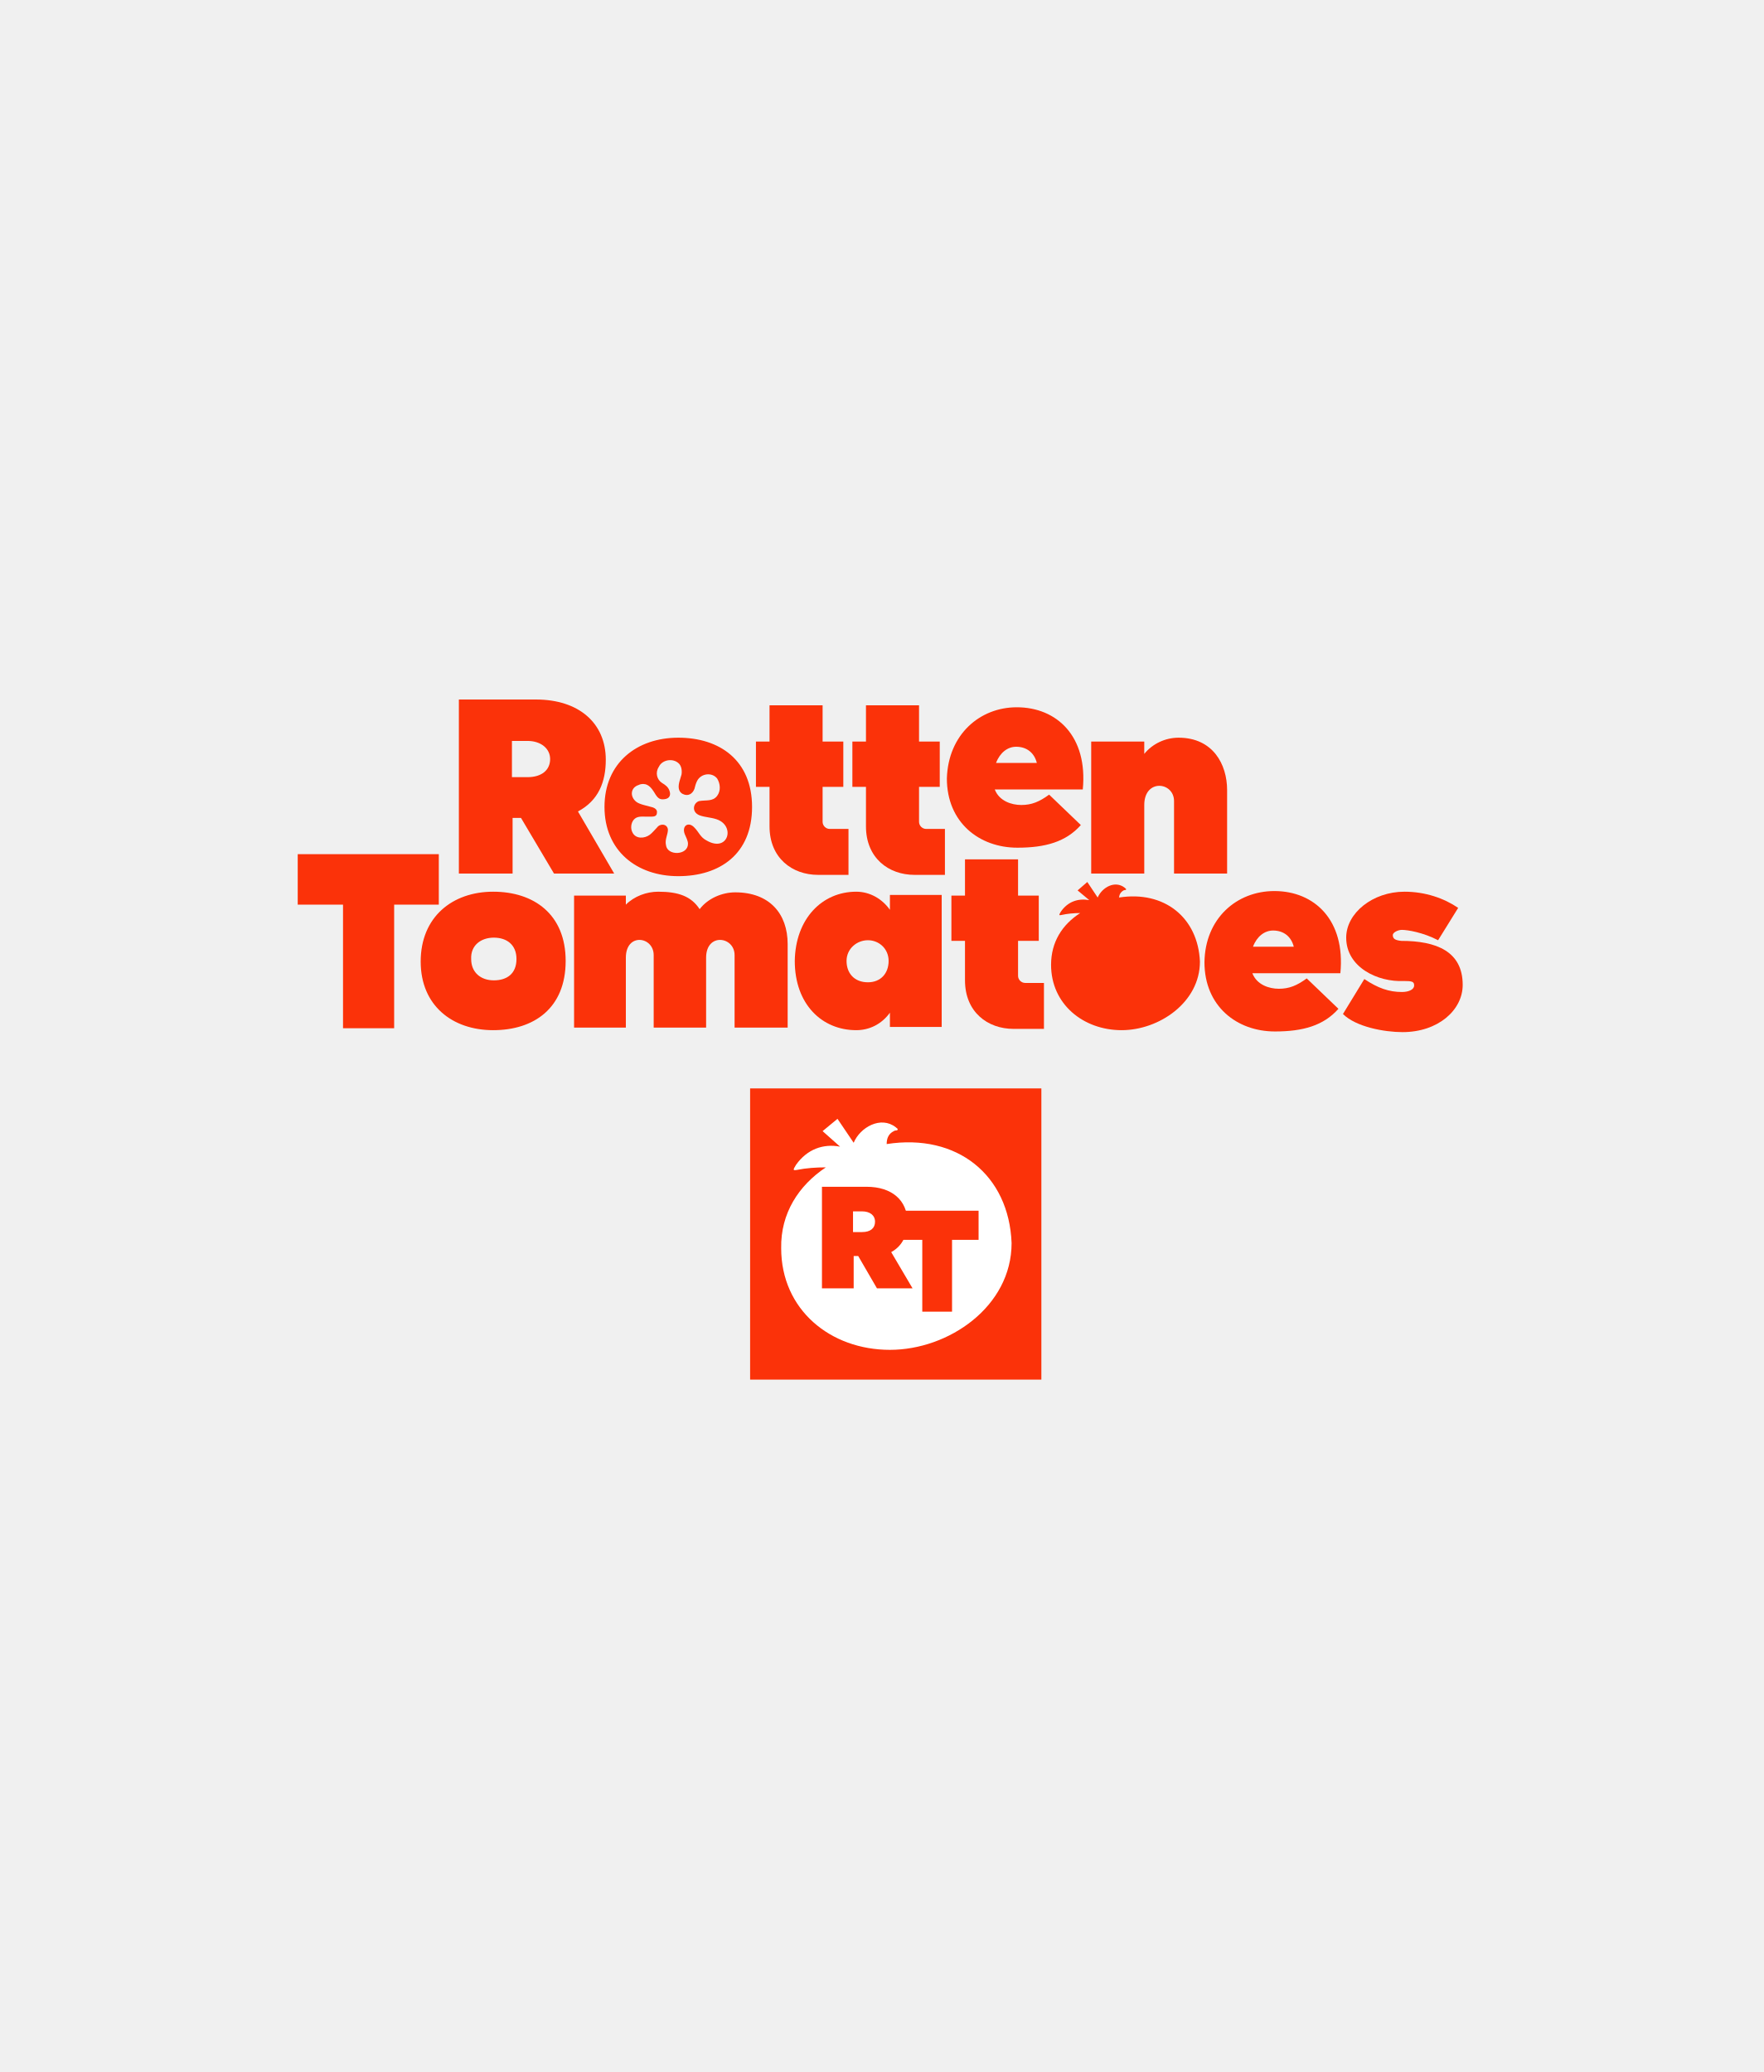
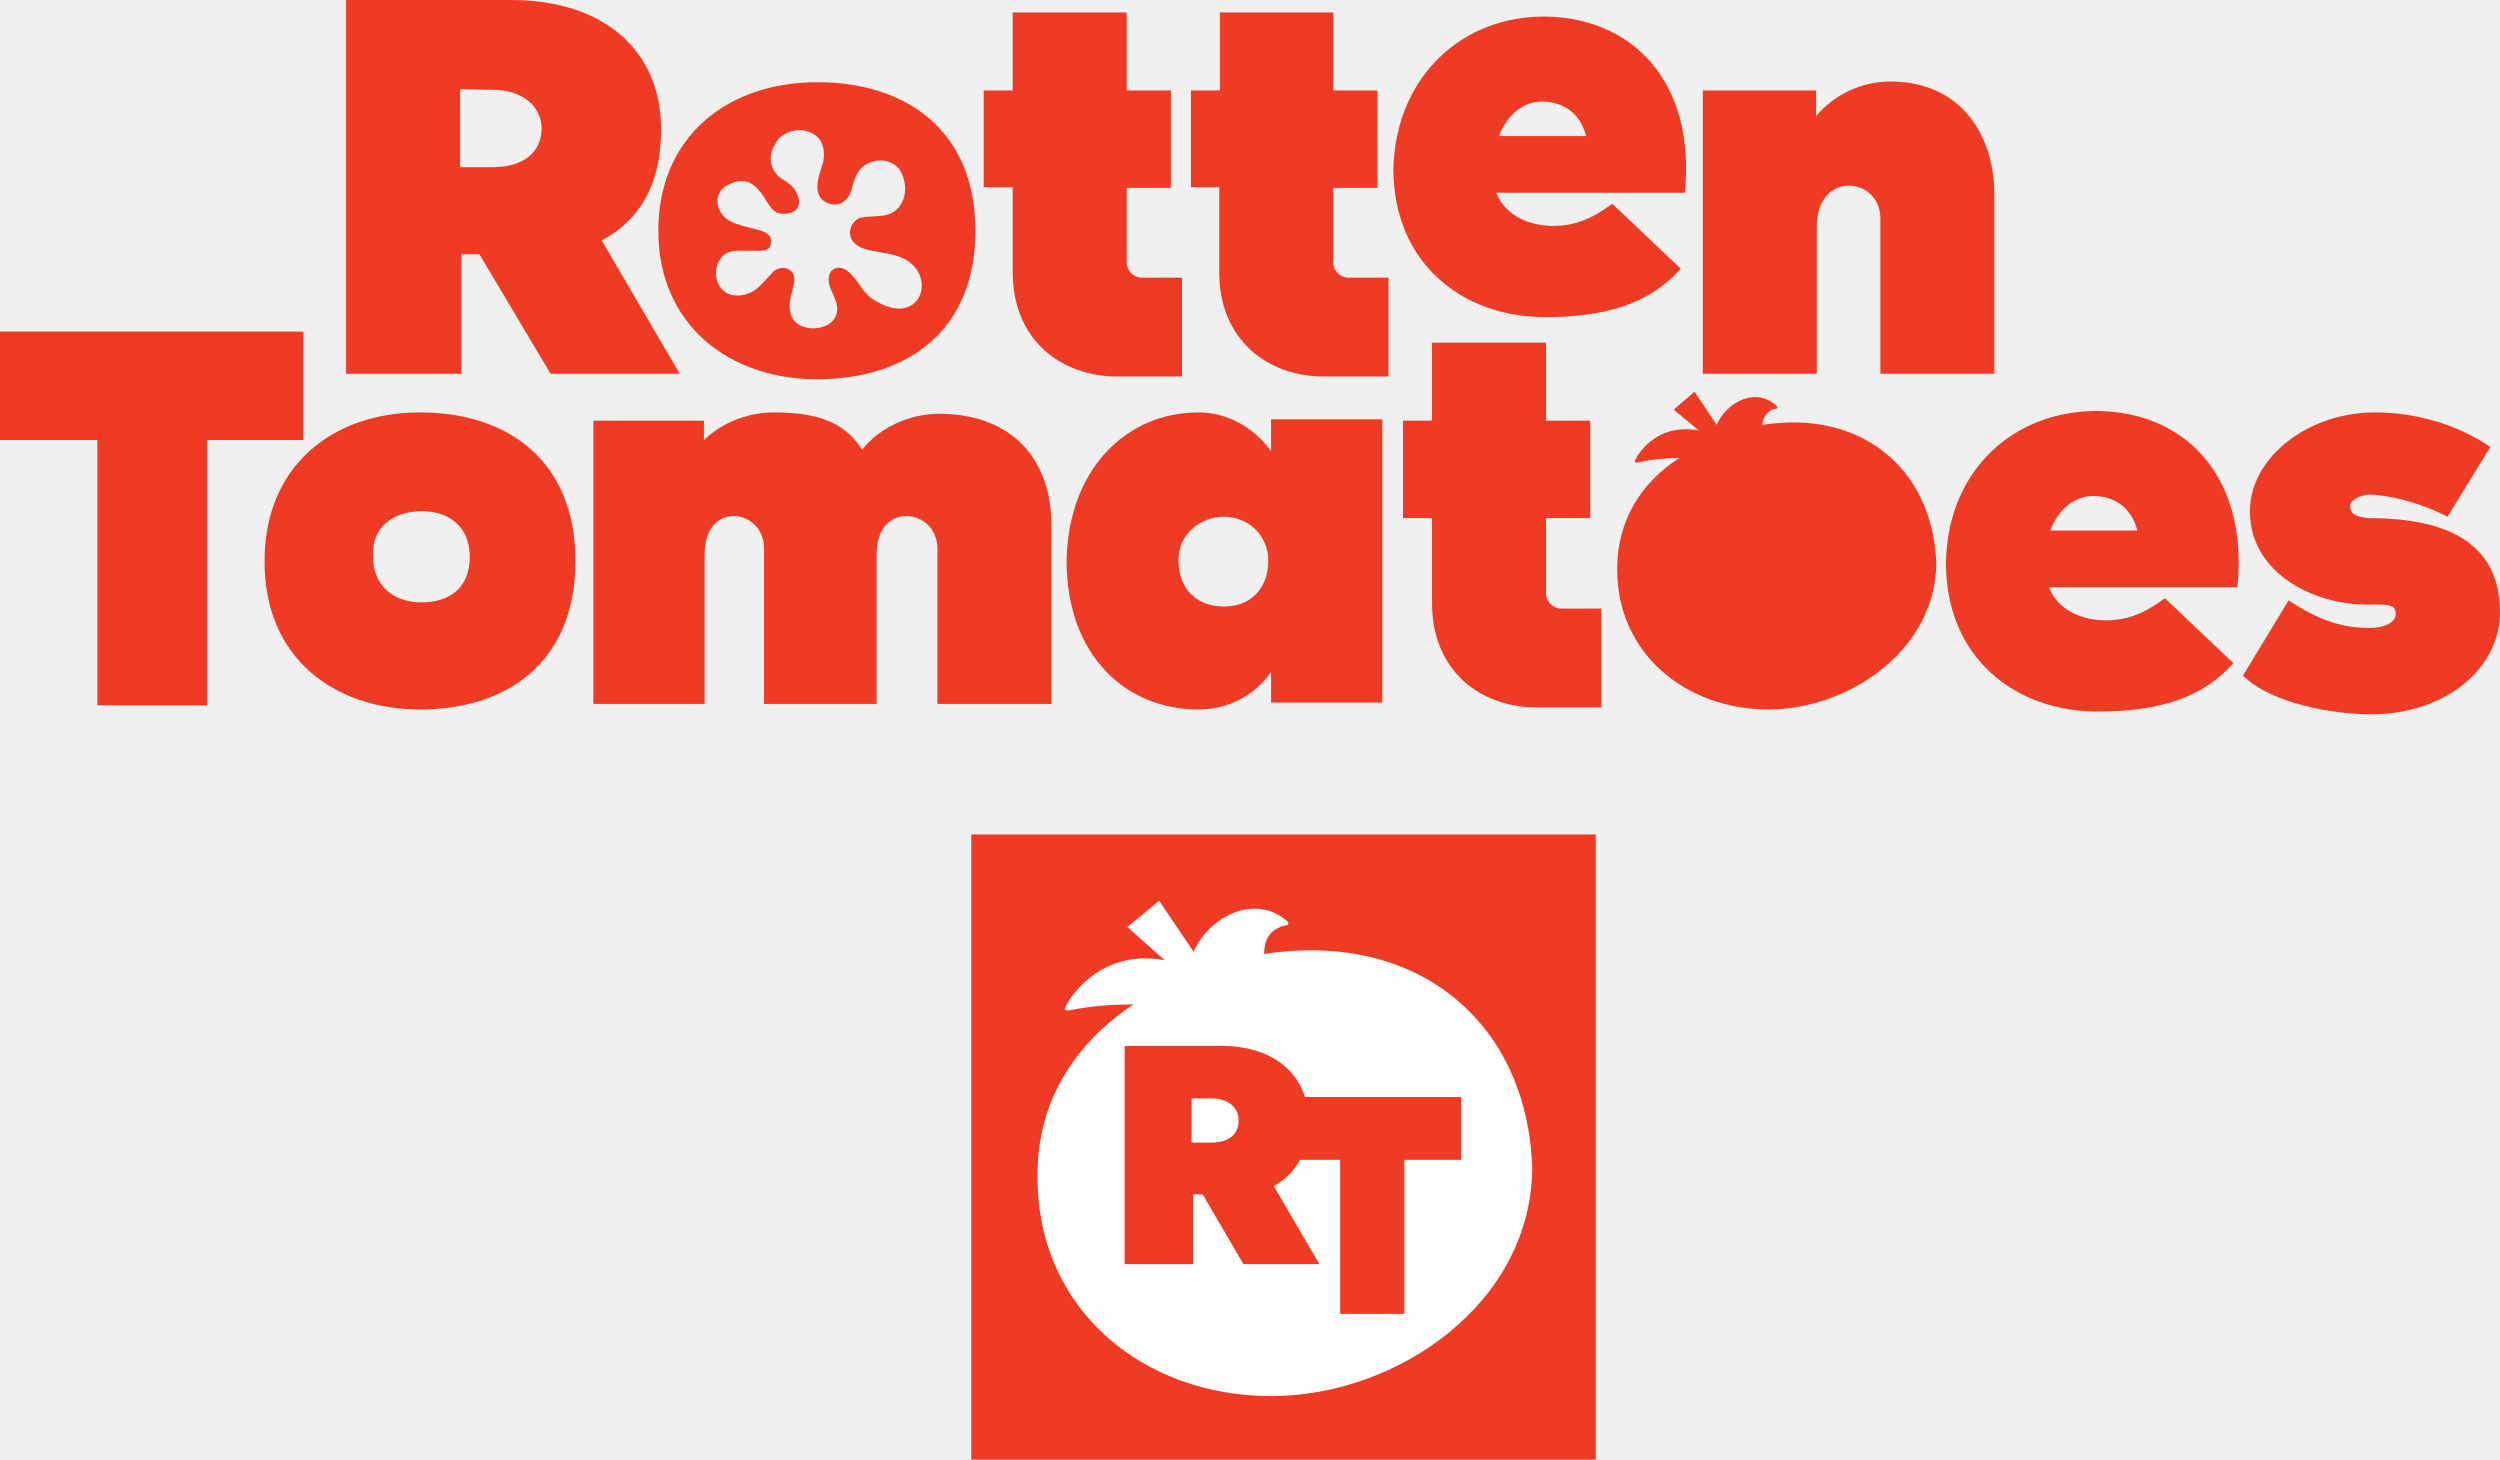
- <svg xmlns="http://www.w3.org/2000/svg" version="1.1" id="Layer_1" x="0px" y="0px" viewBox="0 0 272.5 320.2" style="enable-background:new 0 0 272.5 320.2;" xml:space="preserve">
+ <svg xmlns="http://www.w3.org/2000/svg" version="1.1" id="Layer_1" x="0px" y="0px" viewBox="0 0 361.9 211.3" style="enable-background:new 0 0 361.9 211.3;" xml:space="preserve">
  <style type="text/css">
- 	.st0{fill-rule:evenodd;clip-rule:evenodd;fill:#FB3209;}
+ 	.st0{fill-rule:evenodd;clip-rule:evenodd;fill:#EF3B24;}
	.st1{fill-rule:evenodd;clip-rule:evenodd;fill:#FFFFFF;}
</style>
  <g>
-     <path class="st0" d="M149.1,145.4h-2.1v-7h2.1v-5.6h8.2v5.6h3.2v7h-3.2v5.4c0,0.6,0.5,1.1,1.1,1.1c0.8,0,2.2,0,2.9,0v7.1h-4.7   c-4,0-7.5-2.6-7.5-7.5V145.4L149.1,145.4z" />
-     <path class="st0" d="M172.9,138.7c7-1.1,12.2,3.1,12.5,9.9c0,6.3-6.3,10.6-12.1,10.6c-5.9,0-10.9-4-10.9-10.1c0-3.5,1.7-6.2,4.5-8   c-1,0-2,0.1-2.9,0.3c-0.4,0.1-0.4,0-0.1-0.5c1.1-1.6,2.7-2.1,4.4-1.8l-1.8-1.5l1.5-1.3l1.6,2.4c0.7-1.6,2.7-2.7,4.2-1.5   c0.1,0.1,0.2,0.2,0.2,0.2c0,0.2-0.2,0.1-0.4,0.2c-0.5,0.3-0.7,0.7-0.7,1.3L172.9,138.7L172.9,138.7z" />
-     <polygon class="st0" points="115.9,168.2 160.9,168.2 160.9,213.2 115.9,213.2 115.9,168.2  " />
-     <path class="st1" d="M137,176.8c10.9-1.7,18.9,4.8,19.3,15.3c0,9.8-9.7,16.5-18.8,16.5c-9.2,0-16.8-6.2-16.8-15.7   c-0.1-5.4,2.7-9.7,6.9-12.5c-1.5,0-3,0.1-4.5,0.4c-0.6,0.1-0.6,0-0.1-0.8c1.7-2.4,4.2-3.3,6.8-2.8l-2.7-2.4l2.3-1.9l2.5,3.7   c1-2.4,4.2-4.2,6.5-2.4c0.2,0.2,0.3,0.2,0.3,0.3c0,0.3-0.3,0.1-0.6,0.3c-0.8,0.4-1.1,1.1-1.1,2L137,176.8L137,176.8z" />
-     <path class="st0" d="M104.8,114c6.4,0,11.4,3.5,11.4,10.7c0,7.3-5,10.7-11.4,10.7c-6.4,0-11.4-3.9-11.4-10.7   C93.4,117.9,98.4,114,104.8,114L104.8,114z M102.3,121c0.5,0.3,0.9,0.6,1.1,1.1c0.3,0.7,0.1,1.3-0.7,1.4c-0.7,0.1-1-0.1-1.4-0.7   c-0.3-0.5-0.7-1.2-1.3-1.5c-0.4-0.2-0.9-0.2-1.3,0c-1.3,0.4-1.4,1.8-0.4,2.6c0.5,0.4,1.6,0.6,2.3,0.8c0.5,0.1,1,0.4,0.9,0.9   c0,0.5-0.4,0.6-0.8,0.6c-0.3,0-0.6,0-0.9,0c-0.7,0-1.4-0.1-1.9,0.5c-0.4,0.5-0.5,1.3-0.2,1.9c0.5,1.1,1.9,1,2.7,0.4   c0.4-0.3,0.7-0.7,1.1-1.1c0.5-0.7,1.6-0.6,1.7,0.3c0,0.8-0.5,1.5-0.3,2.4c0.2,1.7,3.4,1.6,3.4-0.2c0-0.5-0.3-1-0.5-1.5   c-0.5-1.3,0.6-2,1.5-1c0.7,0.7,0.9,1.5,1.9,2c3.3,1.9,4.5-2.3,1.5-3.3c-0.9-0.3-1.8-0.3-2.6-0.6c-1.3-0.5-1-1.9-0.1-2.2   c1.1-0.2,2.1,0.1,2.8-0.8c0.6-0.8,0.5-1.9,0-2.7c-0.8-1-2.5-0.8-3.1,0.4c-0.2,0.4-0.3,0.8-0.4,1.2c-0.3,0.8-1,1.2-1.8,0.8   c-0.8-0.4-0.7-1.3-0.5-2c0.1-0.3,0.2-0.7,0.3-1c0.1-0.6,0-1.3-0.4-1.7c-0.9-0.9-2.6-0.6-3.1,0.5C101.2,119.4,101.5,120.5,102.3,121   L102.3,121z" />
-     <path class="st0" d="M76.2,137.8c6.3,0,11.2,3.5,11.2,10.7c0,7.3-4.9,10.7-11.2,10.7S65,155.4,65,148.6   C65,141.7,69.9,137.8,76.2,137.8L76.2,137.8z M76.3,144.9c2,0,3.5,1.1,3.5,3.3c0,2.3-1.5,3.3-3.5,3.3c-2,0-3.5-1.2-3.5-3.3   C72.7,146.1,74.3,144.9,76.3,144.9L76.3,144.9z" />
-     <path class="st0" d="M79.1,135h-8.2v-26.9h11.9c6.7,0,10.8,3.7,10.8,9.3c0,3.4-1.1,6.3-4.3,8l5.6,9.6h-9.3l-5.1-8.6h-1.3V135   L79.1,135z M79.1,114.5v5.6h2.4c2.2,0,3.5-1.1,3.5-2.8c0-1.6-1.4-2.8-3.5-2.8H79.1L79.1,114.5z" />
-     <path class="st0" d="M133.8,121.6h-2.1v-7h2.1V109h8.2v5.6h3.2v7H142v5.4c0,0.6,0.5,1.1,1.1,1.1c0.8,0,2.2,0,2.9,0v7.1h-4.7   c-4,0-7.5-2.6-7.5-7.5V121.6L133.8,121.6z" />
-     <path class="st0" d="M118.9,121.6h-2.1v-7h2.1V109h8.2v5.6h3.2v7h-3.2v5.4c0,0.6,0.5,1.1,1.1,1.1c0.8,0,2.2,0,2.9,0v7.1h-4.7   c-4,0-7.5-2.6-7.5-7.5V121.6L118.9,121.6z" />
-     <polygon class="st0" points="67.8,139.8 60.9,139.8 60.9,158.9 53,158.9 53,139.8 46,139.8 46,132 67.8,132 67.8,139.8  " />
-     <path class="st0" d="M132.3,137.8c2.1,0,4,1.1,5.2,2.8v-2.3h8v20.4h-8v-2.2c-1.3,1.8-3.2,2.7-5.2,2.7c-5.3,0-9.5-4-9.5-10.7   C122.9,142,127,137.8,132.3,137.8L132.3,137.8z M134.1,145.3c1.7,0,3.2,1.3,3.2,3.2c0,1.9-1.2,3.3-3.2,3.3c-2.1,0-3.3-1.4-3.3-3.3   C130.8,146.6,132.4,145.3,134.1,145.3L134.1,145.3z" />
-     <path class="st0" d="M101.7,137.8c-1.8,0-3.7,0.7-5,2v-1.4h-8v20.4h8v-10.8c0-3.9,4.3-3.3,4.3-0.4v11.2h8.1v-10.8   c0-3.9,4.4-3.3,4.4-0.4v11.2h8.2v-12.9c0-4.7-2.8-8-8.1-8c-2,0-4.2,0.9-5.5,2.6C106.8,138.5,104.8,137.8,101.7,137.8L101.7,137.8z" />
-     <path class="st0" d="M176.8,114.6h-8.2V135h8.2v-10.6c0-4.1,4.6-3.6,4.6-0.6V135h8.2v-12.9c0-4-2.2-8.1-7.5-8.1c-2,0-4,0.9-5.3,2.5   V114.6L176.8,114.6z" />
-     <polygon class="st0" points="151.2,191.6 147.1,191.6 147.1,202.7 142.5,202.7 142.5,191.6 138.5,191.6 138.5,187.1 151.2,187.1    151.2,191.6  " />
-     <path class="st0" d="M132.6,194.1h-0.7v5H127v-15.7h6.9c3.9,0,6.3,2.1,6.3,5.4c0,2-0.7,3.7-2.5,4.7l3.3,5.6h-5.5L132.6,194.1   L132.6,194.1z M131.8,190.4h1.4c1.3,0,2-0.6,2-1.6c0-1-0.8-1.6-2-1.6h-1.4V190.4L131.8,190.4z" />
-     <path class="st0" d="M157.1,109.3c6.2,0,11,4.5,10.2,12.7h-13.6c0.7,1.8,2.6,2.4,4.1,2.4c1.6,0,2.8-0.5,4.3-1.6l4.9,4.7   c-2.3,2.6-5.5,3.5-9.8,3.5c-5.9,0-10.9-3.9-10.9-10.7C146.5,113.5,151.4,109.3,157.1,109.3L157.1,109.3z M160.2,117.9   c-0.4-1.6-1.6-2.5-3.2-2.5c-1.3,0-2.5,0.9-3.1,2.5H160.2L160.2,117.9z" />
-     <path class="st0" d="M196.9,137.7c6.2,0,11,4.5,10.2,12.7h-13.6c0.7,1.8,2.6,2.4,4.1,2.4c1.6,0,2.8-0.5,4.3-1.6l4.9,4.7   c-2.3,2.6-5.5,3.5-9.8,3.5c-5.9,0-10.9-3.9-10.9-10.7C186.2,141.9,191.1,137.7,196.9,137.7L196.9,137.7z M199.9,146.3   c-0.4-1.6-1.6-2.5-3.2-2.5c-1.3,0-2.5,0.9-3.1,2.5H199.9L199.9,146.3z" />
-     <path class="st0" d="M217,137.8c3.2,0,6.1,1,8.3,2.5l-3.1,5c-2.3-1.2-4.7-1.6-5.6-1.6c-0.6,0-1.4,0.4-1.4,0.8   c0,0.6,0.4,0.8,1.3,0.9c5.4,0,9.5,1.6,9.5,6.8c0,3.9-3.8,7.3-9.3,7.3c-2.8,0-7.2-0.8-9.2-2.8l3.3-5.4c2.1,1.4,3.8,2,5.8,2   c1.1,0,1.9-0.4,1.9-1c0-0.6-0.3-0.7-1.6-0.7c-4,0.2-8.9-2.1-8.9-6.7C208,141.1,212.1,137.8,217,137.8L217,137.8z" />
+     <path class="st0" d="M207.3,75h-4.2V60.9h4.2V49.6h16.5v11.3h6.4V75h-6.4v10.9c0,1.2,1,2.2,2.2,2.2c1.6,0,4.4,0,5.8,0v14.3h-9.4   c-8,0-15.1-5.2-15.1-15.1V75L207.3,75z" />
+     <path class="st0" d="M255.2,61.5c14.1-2.2,24.5,6.2,25.1,19.9c0,12.7-12.7,21.3-24.3,21.3c-11.9,0-21.9-8-21.9-20.3   c0-7,3.4-12.5,9-16.1c-2,0-4,0.2-5.8,0.6c-0.8,0.2-0.8,0-0.2-1c2.2-3.2,5.4-4.2,8.8-3.6l-3.6-3l3-2.6l3.2,4.8   c1.4-3.2,5.4-5.4,8.4-3c0.2,0.2,0.4,0.4,0.4,0.4c0,0.4-0.4,0.2-0.8,0.4c-1,0.6-1.4,1.4-1.4,2.6V61.5L255.2,61.5z" />
+     <polygon class="st0" points="140.6,120.8 231,120.8 231,211.3 140.6,211.3  " />
+     <path class="st1" d="M183,138.1c21.9-3.4,38,9.6,38.8,30.8c0,19.7-19.5,33.2-37.8,33.2c-18.5,0-33.8-12.5-33.8-31.6   c-0.2-10.9,5.4-19.5,13.9-25.1c-3,0-6,0.2-9,0.8c-1.2,0.2-1.2,0-0.2-1.6c3.4-4.8,8.4-6.6,13.7-5.6l-5.4-4.8l4.6-3.8l5,7.4   c2-4.8,8.4-8.4,13.1-4.8c0.4,0.4,0.6,0.4,0.6,0.6c0,0.6-0.6,0.2-1.2,0.6C183.6,134.9,183,136.3,183,138.1L183,138.1L183,138.1z" />
+     <path class="st0" d="M118.3,11.9c12.9,0,22.9,7,22.9,21.5c0,14.7-10.1,21.5-22.9,21.5S95.3,47,95.3,33.4   C95.3,19.7,105.4,11.9,118.3,11.9L118.3,11.9z M113.2,25.9c1,0.6,1.8,1.2,2.2,2.2c0.6,1.4,0.2,2.6-1.4,2.8c-1.4,0.2-2-0.2-2.8-1.4   c-0.6-1-1.4-2.4-2.6-3c-0.8-0.4-1.8-0.4-2.6,0c-2.6,0.8-2.8,3.6-0.8,5.2c1,0.8,3.2,1.2,4.6,1.6c1,0.2,2,0.8,1.8,1.8   c0,1-0.8,1.2-1.6,1.2c-0.6,0-1.2,0-1.8,0c-1.4,0-2.8-0.2-3.8,1c-0.8,1-1,2.6-0.4,3.8c1,2.2,3.8,2,5.4,0.8c0.8-0.6,1.4-1.4,2.2-2.2   c1-1.4,3.2-1.2,3.4,0.6c0,1.6-1,3-0.6,4.8c0.4,3.4,6.8,3.2,6.8-0.4c0-1-0.6-2-1-3c-1-2.6,1.2-4,3-2c1.4,1.4,1.8,3,3.8,4   c6.6,3.8,9-4.6,3-6.6c-1.8-0.6-3.6-0.6-5.2-1.2c-2.6-1-2-3.8-0.2-4.4c2.2-0.4,4.2,0.2,5.6-1.6c1.2-1.6,1-3.8,0-5.4   c-1.6-2-5-1.6-6.2,0.8c-0.4,0.8-0.6,1.6-0.8,2.4c-0.6,1.6-2,2.4-3.6,1.6c-1.6-0.8-1.4-2.6-1-4c0.2-0.6,0.4-1.4,0.6-2   c0.2-1.2,0-2.6-0.8-3.4c-1.8-1.8-5.2-1.2-6.2,1C111,22.7,111.6,24.9,113.2,25.9L113.2,25.9z" />
+     <path class="st0" d="M60.8,59.7c12.7,0,22.5,7,22.5,21.5c0,14.7-9.9,21.5-22.5,21.5s-22.5-7.6-22.5-21.3   C38.2,67.5,48.1,59.7,60.8,59.7L60.8,59.7z M61,74c4,0,7,2.2,7,6.6c0,4.6-3,6.6-7,6.6s-7-2.4-7-6.6C53.7,76.4,56.9,74,61,74L61,74z   " />
+     <path class="st0" d="M66.6,54.1H50.1V0H74c13.5,0,21.7,7.4,21.7,18.7c0,6.8-2.2,12.7-8.6,16.1l11.3,19.3H79.7L69.4,36.8h-2.6v17.3   H66.6z M66.6,12.9v11.3h4.8c4.4,0,7-2.2,7-5.6c0-3.2-2.8-5.6-7-5.6L66.6,12.9L66.6,12.9z" />
+     <path class="st0" d="M176.6,27.1h-4.2V13.1h4.2V1.8H193v11.3h6.4v14.1H193V38c0,1.2,1,2.2,2.2,2.2c1.6,0,4.4,0,5.8,0v14.3h-9.4   c-8,0-15.1-5.2-15.1-15.1V27.1L176.6,27.1z" />
+     <path class="st0" d="M146.6,27.1h-4.2V13.1h4.2V1.8h16.5v11.3h6.4v14.1h-6.4V38c0,1.2,1,2.2,2.2,2.2c1.6,0,4.4,0,5.8,0v14.3h-9.4   c-8,0-15.1-5.2-15.1-15.1L146.6,27.1L146.6,27.1z" />
+     <polygon class="st0" points="43.9,63.7 30,63.7 30,102.1 14.1,102.1 14.1,63.7 0,63.7 0,48 43.9,48  " />
+     <path class="st0" d="M173.5,59.7c4.2,0,8,2.2,10.5,5.6v-4.6h16.1v41H184v-4.4c-2.6,3.6-6.4,5.4-10.5,5.4c-10.7,0-19.1-8-19.1-21.5   C154.6,68.1,162.9,59.7,173.5,59.7L173.5,59.7z M177.2,74.8c3.4,0,6.4,2.6,6.4,6.4c0,3.8-2.4,6.6-6.4,6.6c-4.2,0-6.6-2.8-6.6-6.6   C170.5,77.4,173.7,74.8,177.2,74.8L177.2,74.8z" />
+     <path class="st0" d="M112,59.7c-3.6,0-7.4,1.4-10.1,4v-2.8H85.9v41H102V80.2c0-7.8,8.6-6.6,8.6-0.8v22.5h16.3V80.2   c0-7.8,8.8-6.6,8.8-0.8v22.5h16.5V76c0-9.4-5.6-16.1-16.3-16.1c-4,0-8.4,1.8-11.1,5.2C122.3,61.1,118.3,59.7,112,59.7L112,59.7z" />
+     <path class="st0" d="M263,13.1h-16.5v41H263V32.8c0-8.2,9.2-7.2,9.2-1.2v22.5h16.5V28.1c0-8-4.4-16.3-15.1-16.3c-4,0-8,1.8-10.7,5   V13.1L263,13.1z" />
+     <polygon class="st0" points="211.5,167.9 203.3,167.9 203.3,190.2 194,190.2 194,167.9 186,167.9 186,158.8 211.5,158.8  " />
+     <path class="st0" d="M174.1,172.9h-1.4v10.1h-9.9v-31.6h13.9c7.8,0,12.7,4.2,12.7,10.9c0,4-1.4,7.4-5,9.4l6.6,11.3H180L174.1,172.9   L174.1,172.9z M172.5,165.4h2.8c2.6,0,4-1.2,4-3.2s-1.6-3.2-4-3.2h-2.8V165.4L172.5,165.4z" />
+     <path class="st0" d="M223.4,2.4c12.5,0,22.1,9,20.5,25.5h-27.3c1.4,3.6,5.2,4.8,8.2,4.8c3.2,0,5.6-1,8.6-3.2l9.9,9.4   c-4.6,5.2-11.1,7-19.7,7c-11.9,0-21.9-7.8-21.9-21.5C202.1,10.8,211.9,2.4,223.4,2.4L223.4,2.4z M229.6,19.7c-0.8-3.2-3.2-5-6.4-5   c-2.6,0-5,1.8-6.2,5H229.6L229.6,19.7z" />
+     <path class="st0" d="M303.4,59.5c12.5,0,22.1,9,20.5,25.5h-27.3c1.4,3.6,5.2,4.8,8.2,4.8c3.2,0,5.6-1,8.6-3.2l9.9,9.4   c-4.6,5.2-11.1,7-19.7,7c-11.9,0-21.9-7.8-21.9-21.5C281.9,67.9,291.7,59.5,303.4,59.5L303.4,59.5z M309.4,76.8   c-0.8-3.2-3.2-5-6.4-5c-2.6,0-5,1.8-6.2,5H309.4L309.4,76.8z" />
+     <path class="st0" d="M343.8,59.7c6.4,0,12.3,2,16.7,5l-6.2,10.1c-4.6-2.4-9.4-3.2-11.3-3.2c-1.2,0-2.8,0.8-2.8,1.6   c0,1.2,0.8,1.6,2.6,1.8c10.9,0,19.1,3.2,19.1,13.7c0,7.8-7.6,14.7-18.7,14.7c-5.6,0-14.5-1.6-18.5-5.6l6.6-10.9   c4.2,2.8,7.6,4,11.7,4c2.2,0,3.8-0.8,3.8-2c0-1.2-0.6-1.4-3.2-1.4c-8,0.4-17.9-4.2-17.9-13.5C325.7,66.3,334,59.7,343.8,59.7   L343.8,59.7z" />
  </g>
</svg>
